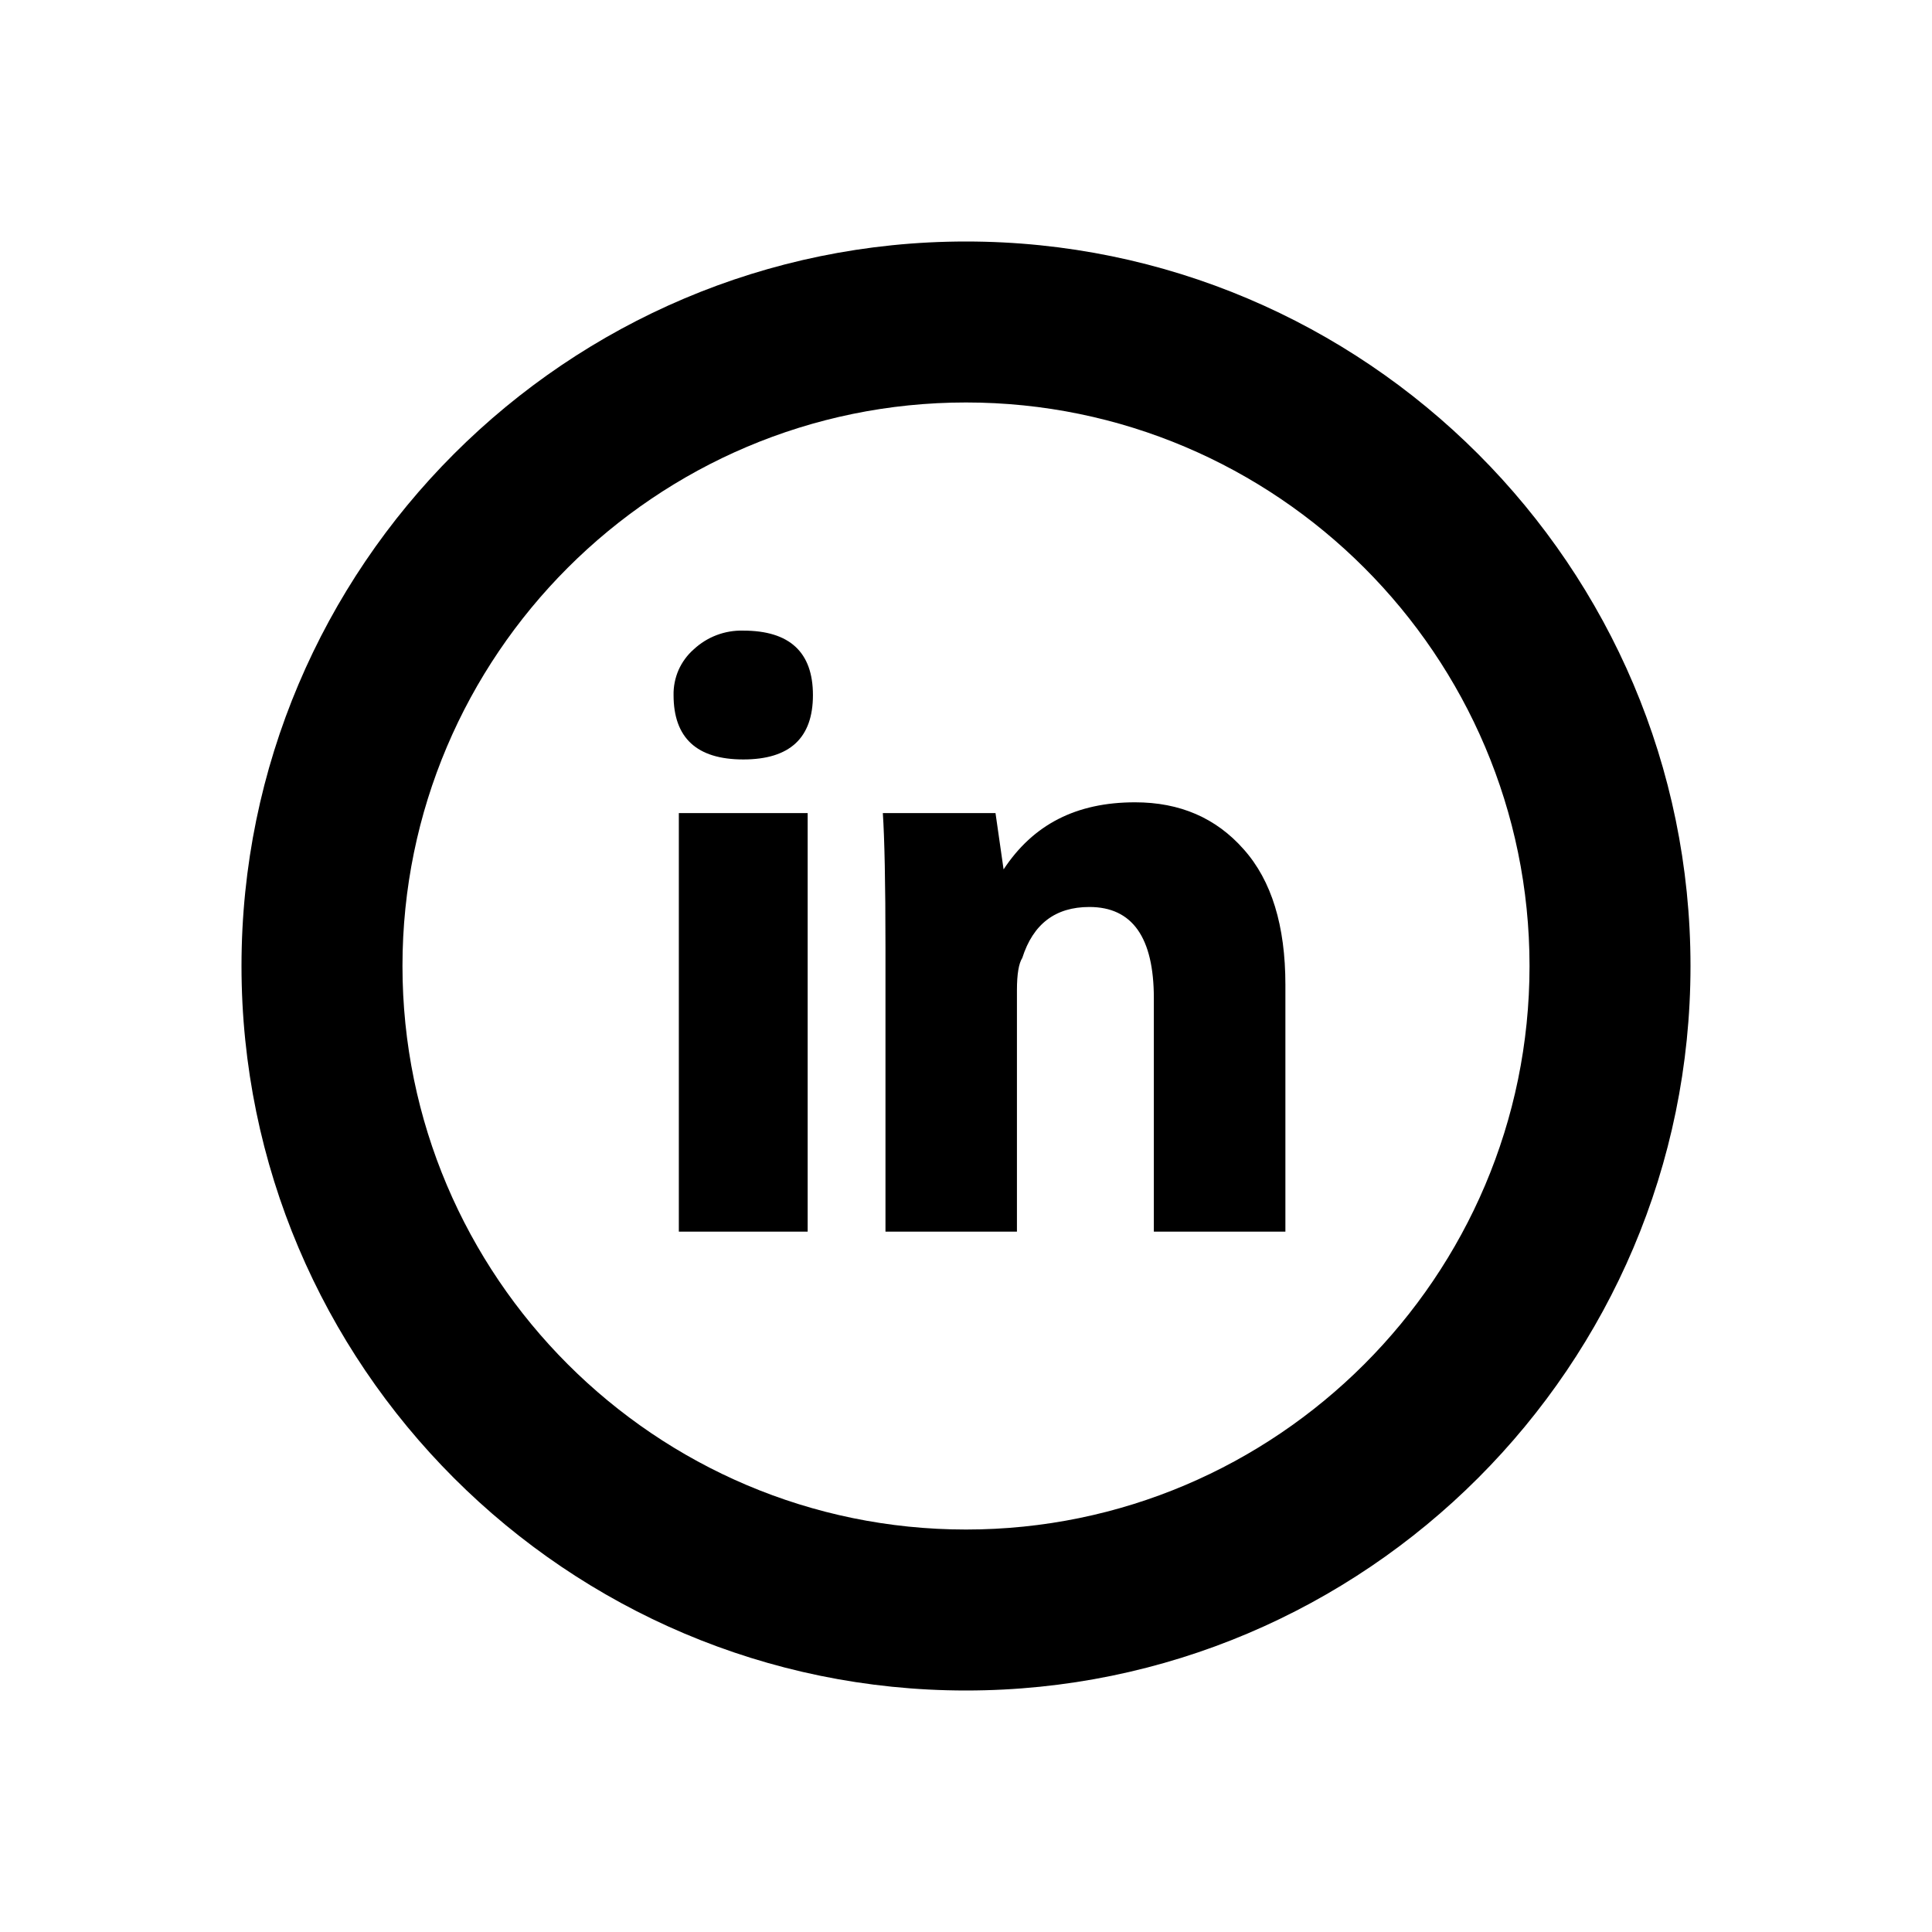
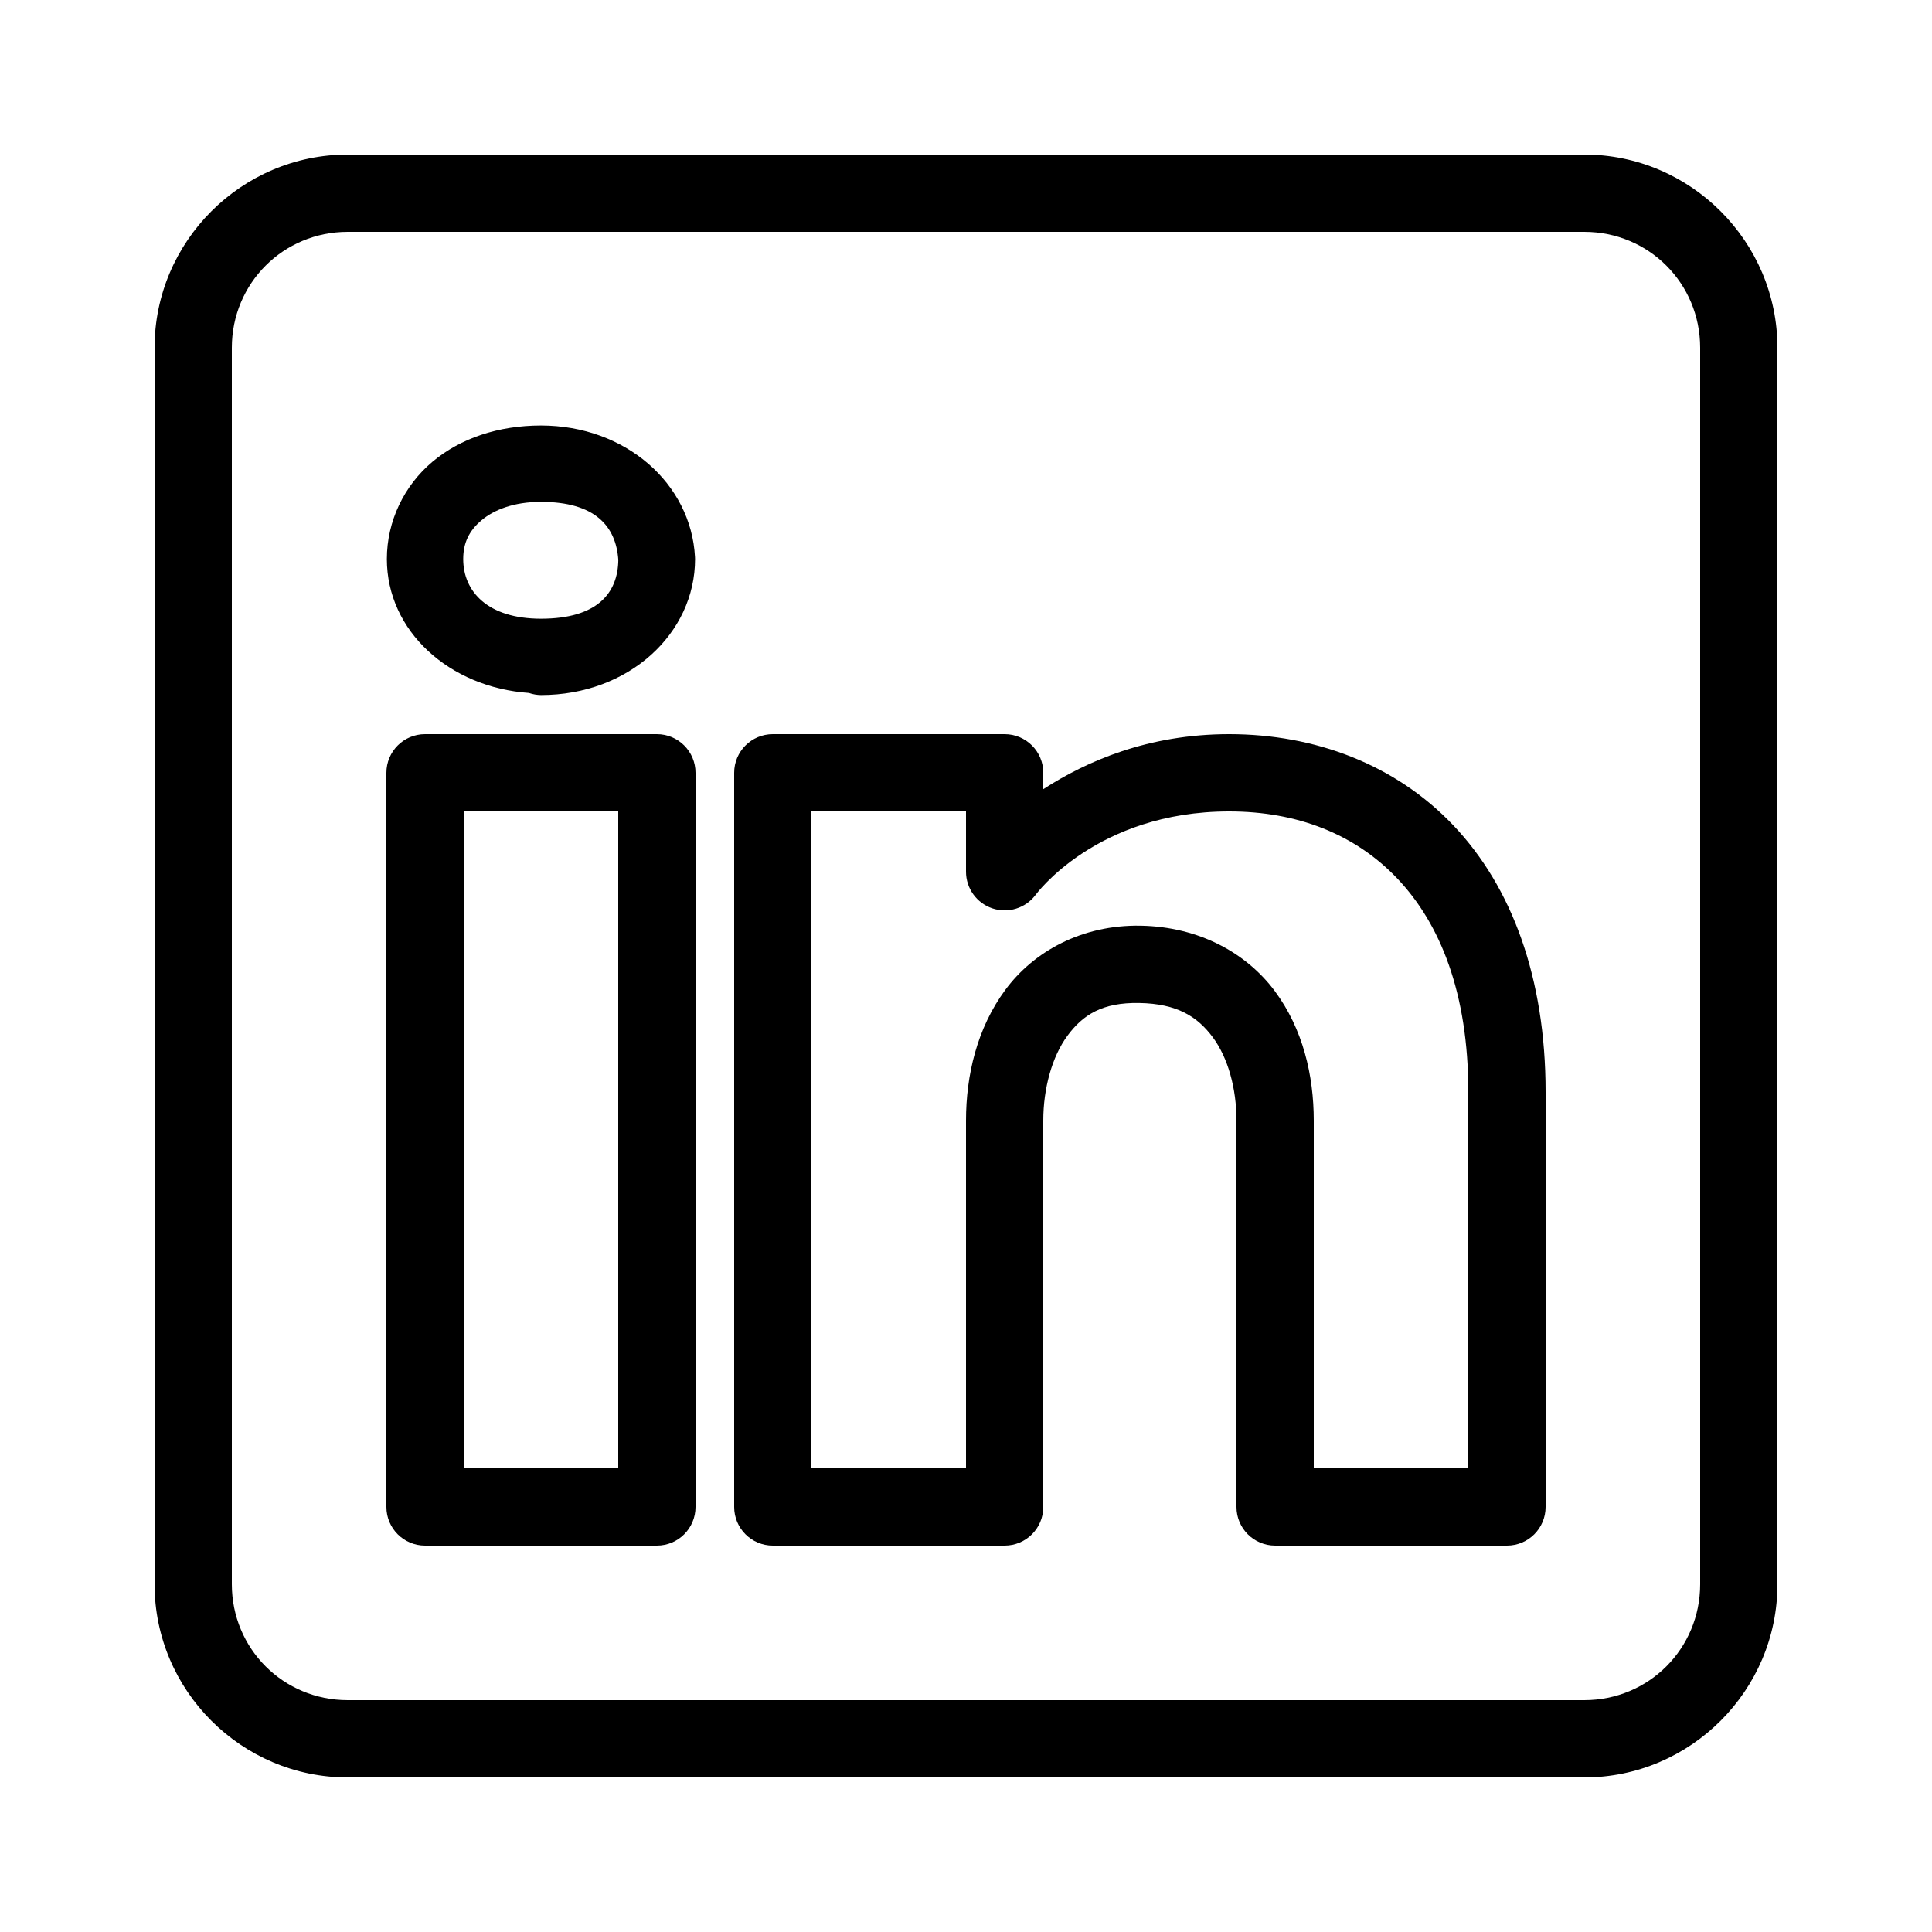
- <svg xmlns="http://www.w3.org/2000/svg" width="22" height="22" viewBox="0 0 22 22" fill="none">
-   <path d="M9.197 14.025H7.73V9.259H9.197V14.025ZM8.464 8.648C7.935 8.648 7.67 8.403 7.67 7.915C7.668 7.816 7.688 7.719 7.727 7.629C7.767 7.54 7.825 7.46 7.899 7.395C8.052 7.252 8.255 7.175 8.464 7.181C8.992 7.181 9.257 7.427 9.257 7.915C9.257 8.404 8.993 8.648 8.464 8.648ZM14.636 14.025H13.139V11.367C13.139 10.675 12.894 10.328 12.405 10.328C12.018 10.328 11.764 10.521 11.641 10.908C11.601 10.97 11.58 11.093 11.58 11.275V14.025H10.083V10.786C10.083 10.053 10.072 9.544 10.053 9.259H11.336L11.428 9.9C11.764 9.39 12.253 9.136 12.925 9.136C13.436 9.136 13.847 9.314 14.162 9.671C14.48 10.027 14.637 10.542 14.637 11.214V14.025H14.636ZM11 19.25C6.451 19.25 2.75 15.549 2.75 11C2.75 6.451 6.451 2.75 11 2.75C15.549 2.75 19.25 6.451 19.25 11C19.25 15.549 15.549 19.25 11 19.25ZM11 4.583C7.463 4.583 4.583 7.463 4.583 11C4.583 14.537 7.463 17.417 11 17.417C14.537 17.417 17.417 14.537 17.417 11C17.417 7.463 14.537 4.583 11 4.583Z" fill="black" />
+ <svg xmlns="http://www.w3.org/2000/svg" viewBox="0 0 50 50" width="50px" height="50px">
+   <path d="M 9 4 C 6.25 4 4 6.25 4 9 L 4 41 C 4 43.75 6.25 46 9 46 L 41 46 C 43.75 46 46 43.75 46 41 L 46 9 C 46 6.25 43.75 4 41 4 L 9 4 z M 9 6 L 41 6 C 42.668 6 44 7.332 44 9 L 44 41 C 44 42.668 42.668 44 41 44 L 9 44 C 7.332 44 6 42.668 6 41 L 6 9 C 6 7.332 7.332 6 9 6 z M 14 11.012 C 12.905 11.012 11.919 11.339 11.189 11.953 C 10.46 12.567 10.012 13.485 10.012 14.467 C 10.012 16.334 11.631 17.79 13.691 17.934 A 0.988 0.988 0 0 0 13.695 17.936 A 0.988 0.988 0 0 0 14 17.988 C 16.273 17.988 17.988 16.396 17.988 14.467 A 0.988 0.988 0 0 0 17.986 14.414 C 17.885 12.514 16.19 11.012 14 11.012 z M 14 12.988 C 15.392 12.988 15.942 13.61 16.002 14.492 C 15.99 15.348 15.46 16.012 14 16.012 C 12.615 16.012 11.988 15.302 11.988 14.467 C 11.988 14.049 12.141 13.734 12.461 13.465 C 12.781 13.195 13.295 12.988 14 12.988 z M 11 19 A 1 1 0 0 0 10 20 L 10 39 A 1 1 0 0 0 11 40 L 17 40 A 1 1 0 0 0 18 39 L 18 33.135 L 18 20 A 1 1 0 0 0 17 19 L 11 19 z M 20 19 A 1 1 0 0 0 19 20 L 19 39 A 1 1 0 0 0 20 40 L 26 40 A 1 1 0 0 0 27 39 L 27 29 C 27 28.17 27.226 27.345 27.625 26.805 C 28.024 26.264 28.526 25.94 29.482 25.957 C 30.468 25.974 30.99 26.312 31.385 26.842 C 31.78 27.372 32 28.167 32 29 L 32 39 A 1 1 0 0 0 33 40 L 39 40 A 1 1 0 0 0 40 39 L 40 28.262 C 40 25.3 39.123 22.954 37.619 21.367 C 36.115 19.78 34.024 19 31.812 19 C 29.71 19 28.111 19.705 27 20.424 L 27 20 A 1 1 0 0 0 26 19 L 20 19 z M 12 21 L 16 21 L 16 33.135 L 16 38 L 12 38 L 12 21 z M 21 21 L 25 21 L 25 22.561 A 1 1 0 0 0 26.799 23.162 C 26.799 23.162 28.369 21 31.812 21 C 33.566 21 35.069 21.583 36.168 22.742 C 37.267 23.902 38 25.688 38 28.262 L 38 38 L 34 38 L 34 29 C 34 27.833 33.72 26.627 32.99 25.646 C 32.26 24.666 31.032 23.983 29.518 23.957 C 27.996 23.93 26.748 24.627 26.016 25.619 C 25.284 26.611 25 27.83 25 29 L 25 38 L 21 38 L 21 21 z" />
</svg>
